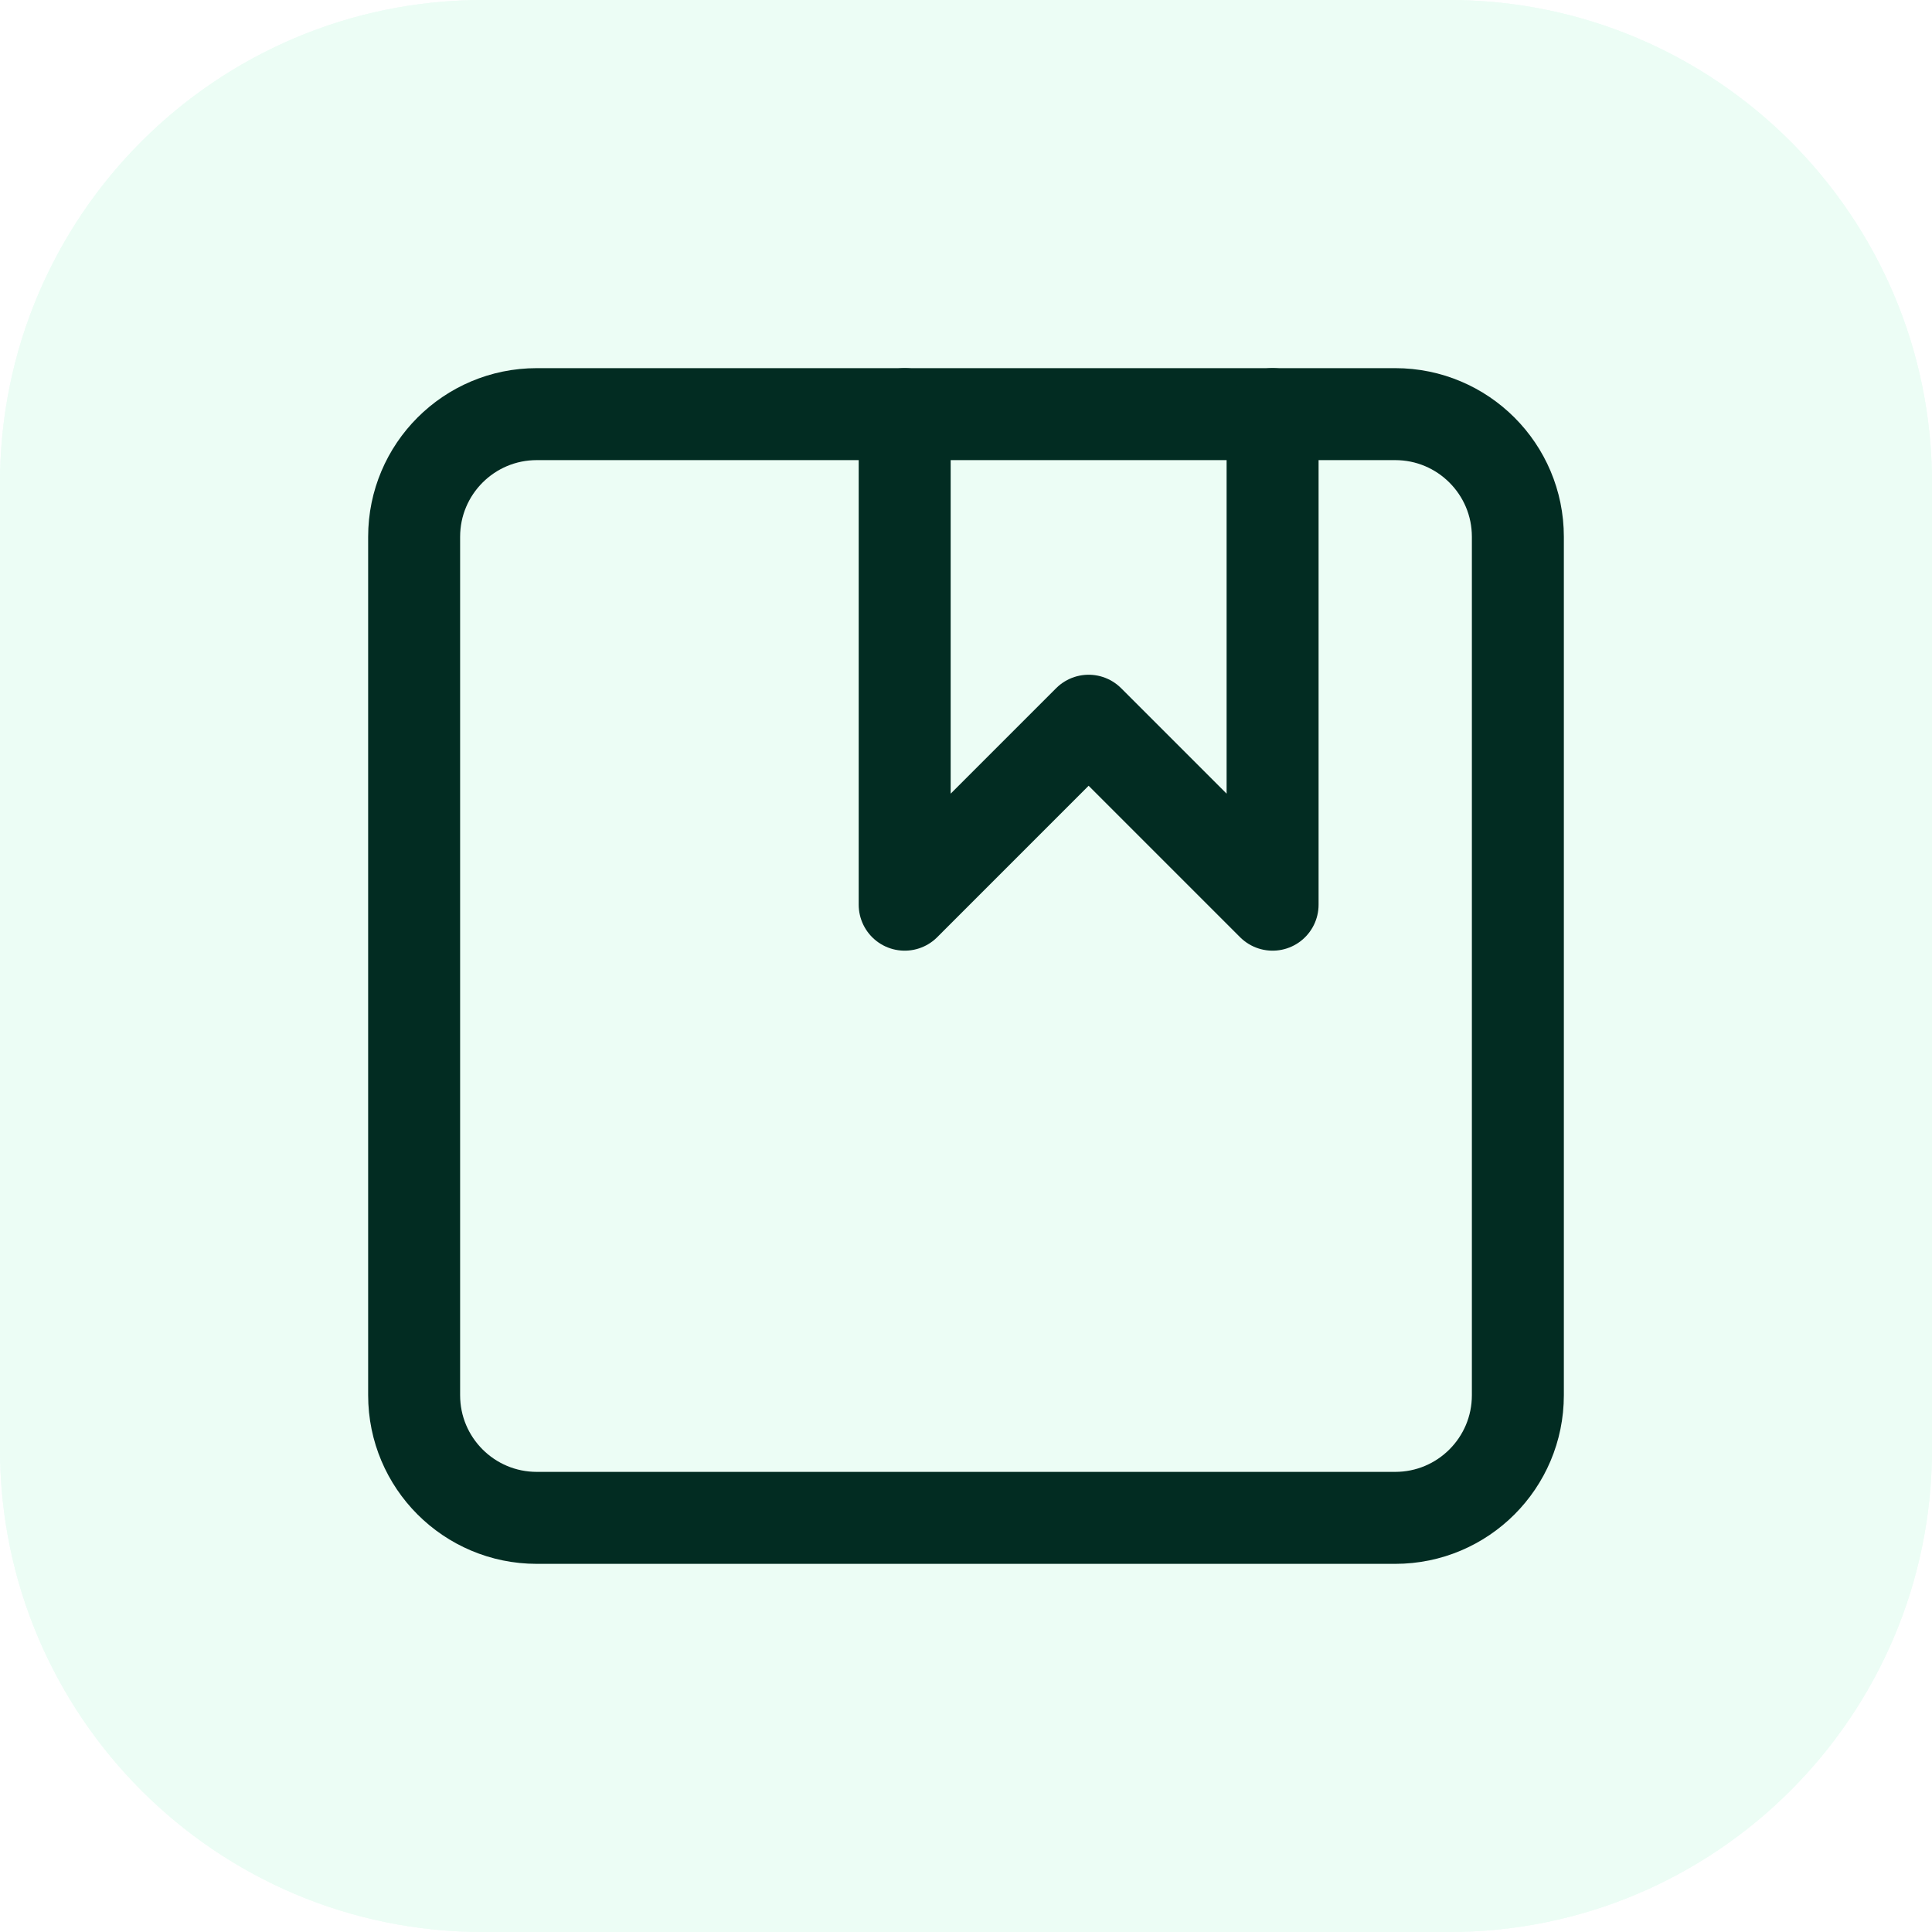
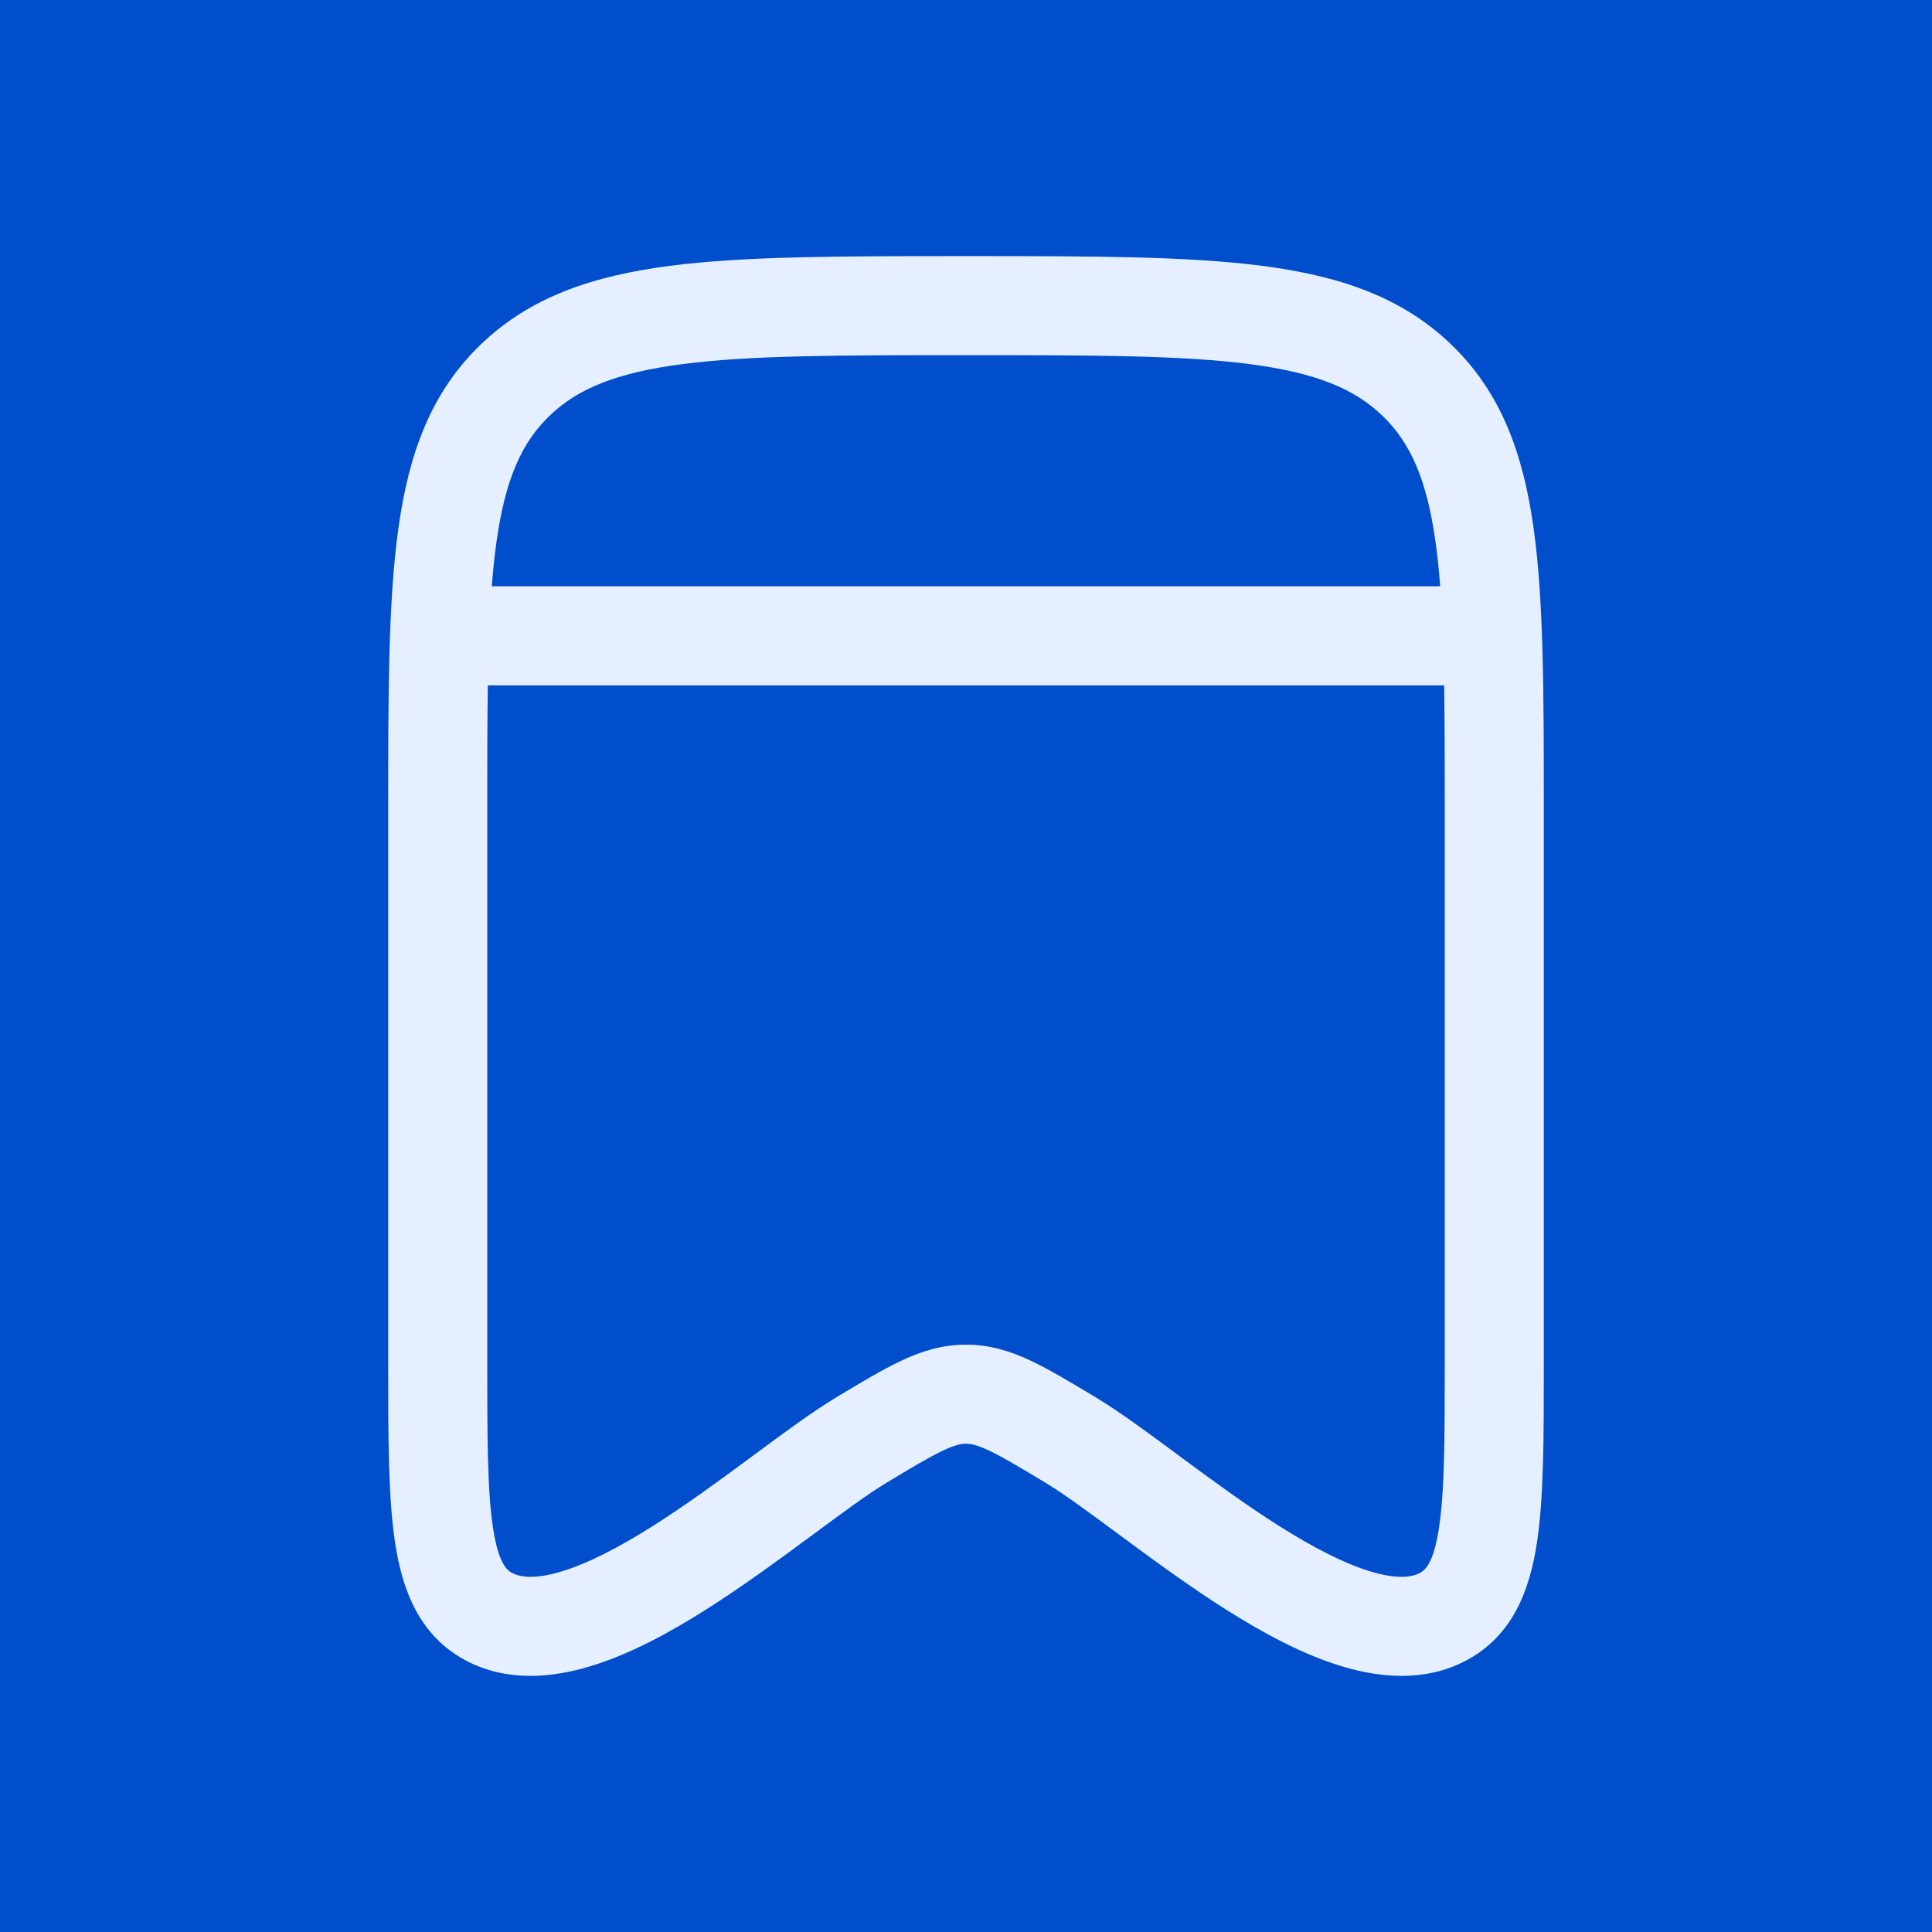
- <svg xmlns="http://www.w3.org/2000/svg" version="1.1" width="1000" height="1000">
-   <g clip-path="url(#SvgjsClipPath1049)">
-     <rect width="1000" height="1000" fill="#ecfdf5" />
-     <g transform="matrix(1.953125,0,0,1.953125,0,0)">
-       <svg width="512" height="512" viewBox="0 0 512 512" fill="none">
-         <rect width="512" height="512" fill="#ECFDF5" />
-         <path d="M369.75 109.75H142.25C124.301 109.75 109.75 124.301 109.75 142.25V369.75C109.75 387.699 124.301 402.25 142.25 402.25H369.75C387.699 402.25 402.25 387.699 402.25 369.75V142.25C402.25 124.301 387.699 109.75 369.75 109.75Z" stroke="#022C22" stroke-width="24.375" stroke-linecap="round" stroke-linejoin="round" />
-         <path d="M239.75 109.75V239.75L288.5 191L337.25 239.75V109.75" stroke="#022C22" stroke-width="24.375" stroke-linecap="round" stroke-linejoin="round" />
-       </svg>
-     </g>
-   </g>
-   <defs>
-     <clipPath id="SvgjsClipPath1049">
-       <rect width="1000" height="1000" x="0" y="0" rx="250" ry="250" />
-     </clipPath>
-   </defs>
+ <svg xmlns="http://www.w3.org/2000/svg" width="512" height="512" viewBox="0 0 512 512" fill="none">
+   <rect width="512" height="512" fill="#004ECC" />
+   <path d="M255.038 67.875H256.963C289.146 67.875 314.591 67.875 334.488 70.448C354.928 73.108 371.501 78.673 384.608 91.308C397.786 103.995 403.666 120.148 406.431 140.063C409.126 159.348 409.126 183.935 409.126 214.858V361.858C409.126 381.038 409.126 396.98 407.288 408.95C405.381 421.358 400.918 433.433 388.651 439.995C377.713 445.84 365.691 444.65 355.488 441.553C345.163 438.42 334.681 432.733 325.073 426.66C315.378 420.535 305.858 413.553 297.598 407.445L296.618 406.728C288.533 400.743 282.023 395.93 277.053 392.938C270.071 388.72 265.643 386.095 262.073 384.398C258.766 382.84 257.156 382.595 256.001 382.595C254.846 382.595 253.236 382.84 249.928 384.398C246.358 386.095 241.931 388.72 234.948 392.938C229.978 395.93 223.468 400.743 215.383 406.728L214.403 407.445C206.143 413.553 196.623 420.535 186.928 426.66C177.338 432.733 166.838 438.42 156.513 441.553C146.311 444.65 134.288 445.84 123.351 439.995C111.083 433.433 106.621 421.358 104.713 408.95C102.876 396.963 102.876 381.003 102.876 361.805V214.858C102.876 183.935 102.876 159.348 105.571 140.063C108.336 120.148 114.216 103.995 127.393 91.308C140.518 78.673 157.073 73.108 177.513 70.448C197.411 67.875 222.856 67.875 255.038 67.875ZM129.283 181.625C129.126 191.705 129.126 203.045 129.126 215.89V360.668C129.126 381.3 129.161 395.213 130.666 404.978C132.136 414.55 134.446 416.16 135.706 416.843C137.858 417.98 141.796 418.593 148.901 416.423C155.883 414.305 164.038 410.07 172.911 404.47C181.696 398.923 190.481 392.483 198.793 386.34L200.368 385.168C207.876 379.62 215.331 374.108 221.403 370.45L221.911 370.135C228.246 366.338 233.811 362.978 238.746 360.65C244.083 358.13 249.631 356.345 256.001 356.345C262.371 356.345 267.918 358.13 273.256 360.65C278.191 362.978 283.756 366.338 290.091 370.135L290.598 370.45C296.671 374.108 304.126 379.62 311.633 385.168L313.208 386.34C321.521 392.483 330.306 398.923 339.091 404.47C347.963 410.07 356.118 414.305 363.101 416.423C370.206 418.593 374.143 417.98 376.296 416.843C377.556 416.16 379.866 414.55 381.336 404.978C382.841 395.213 382.876 381.3 382.876 360.668V215.89C382.876 203.045 382.876 191.705 382.718 181.625H129.283ZM145.611 110.208C138.296 117.26 133.903 126.885 131.558 143.703C131.051 147.325 130.648 151.21 130.333 155.375H381.668C381.353 151.21 380.951 147.325 380.443 143.703C378.098 126.885 373.706 117.26 366.391 110.208C359.006 103.085 348.821 98.78 331.128 96.488C313.103 94.143 289.356 94.125 256.001 94.125C222.646 94.125 198.898 94.143 180.873 96.488C163.181 98.78 152.996 103.085 145.611 110.208Z" fill="#E5EFFF" />
</svg>
